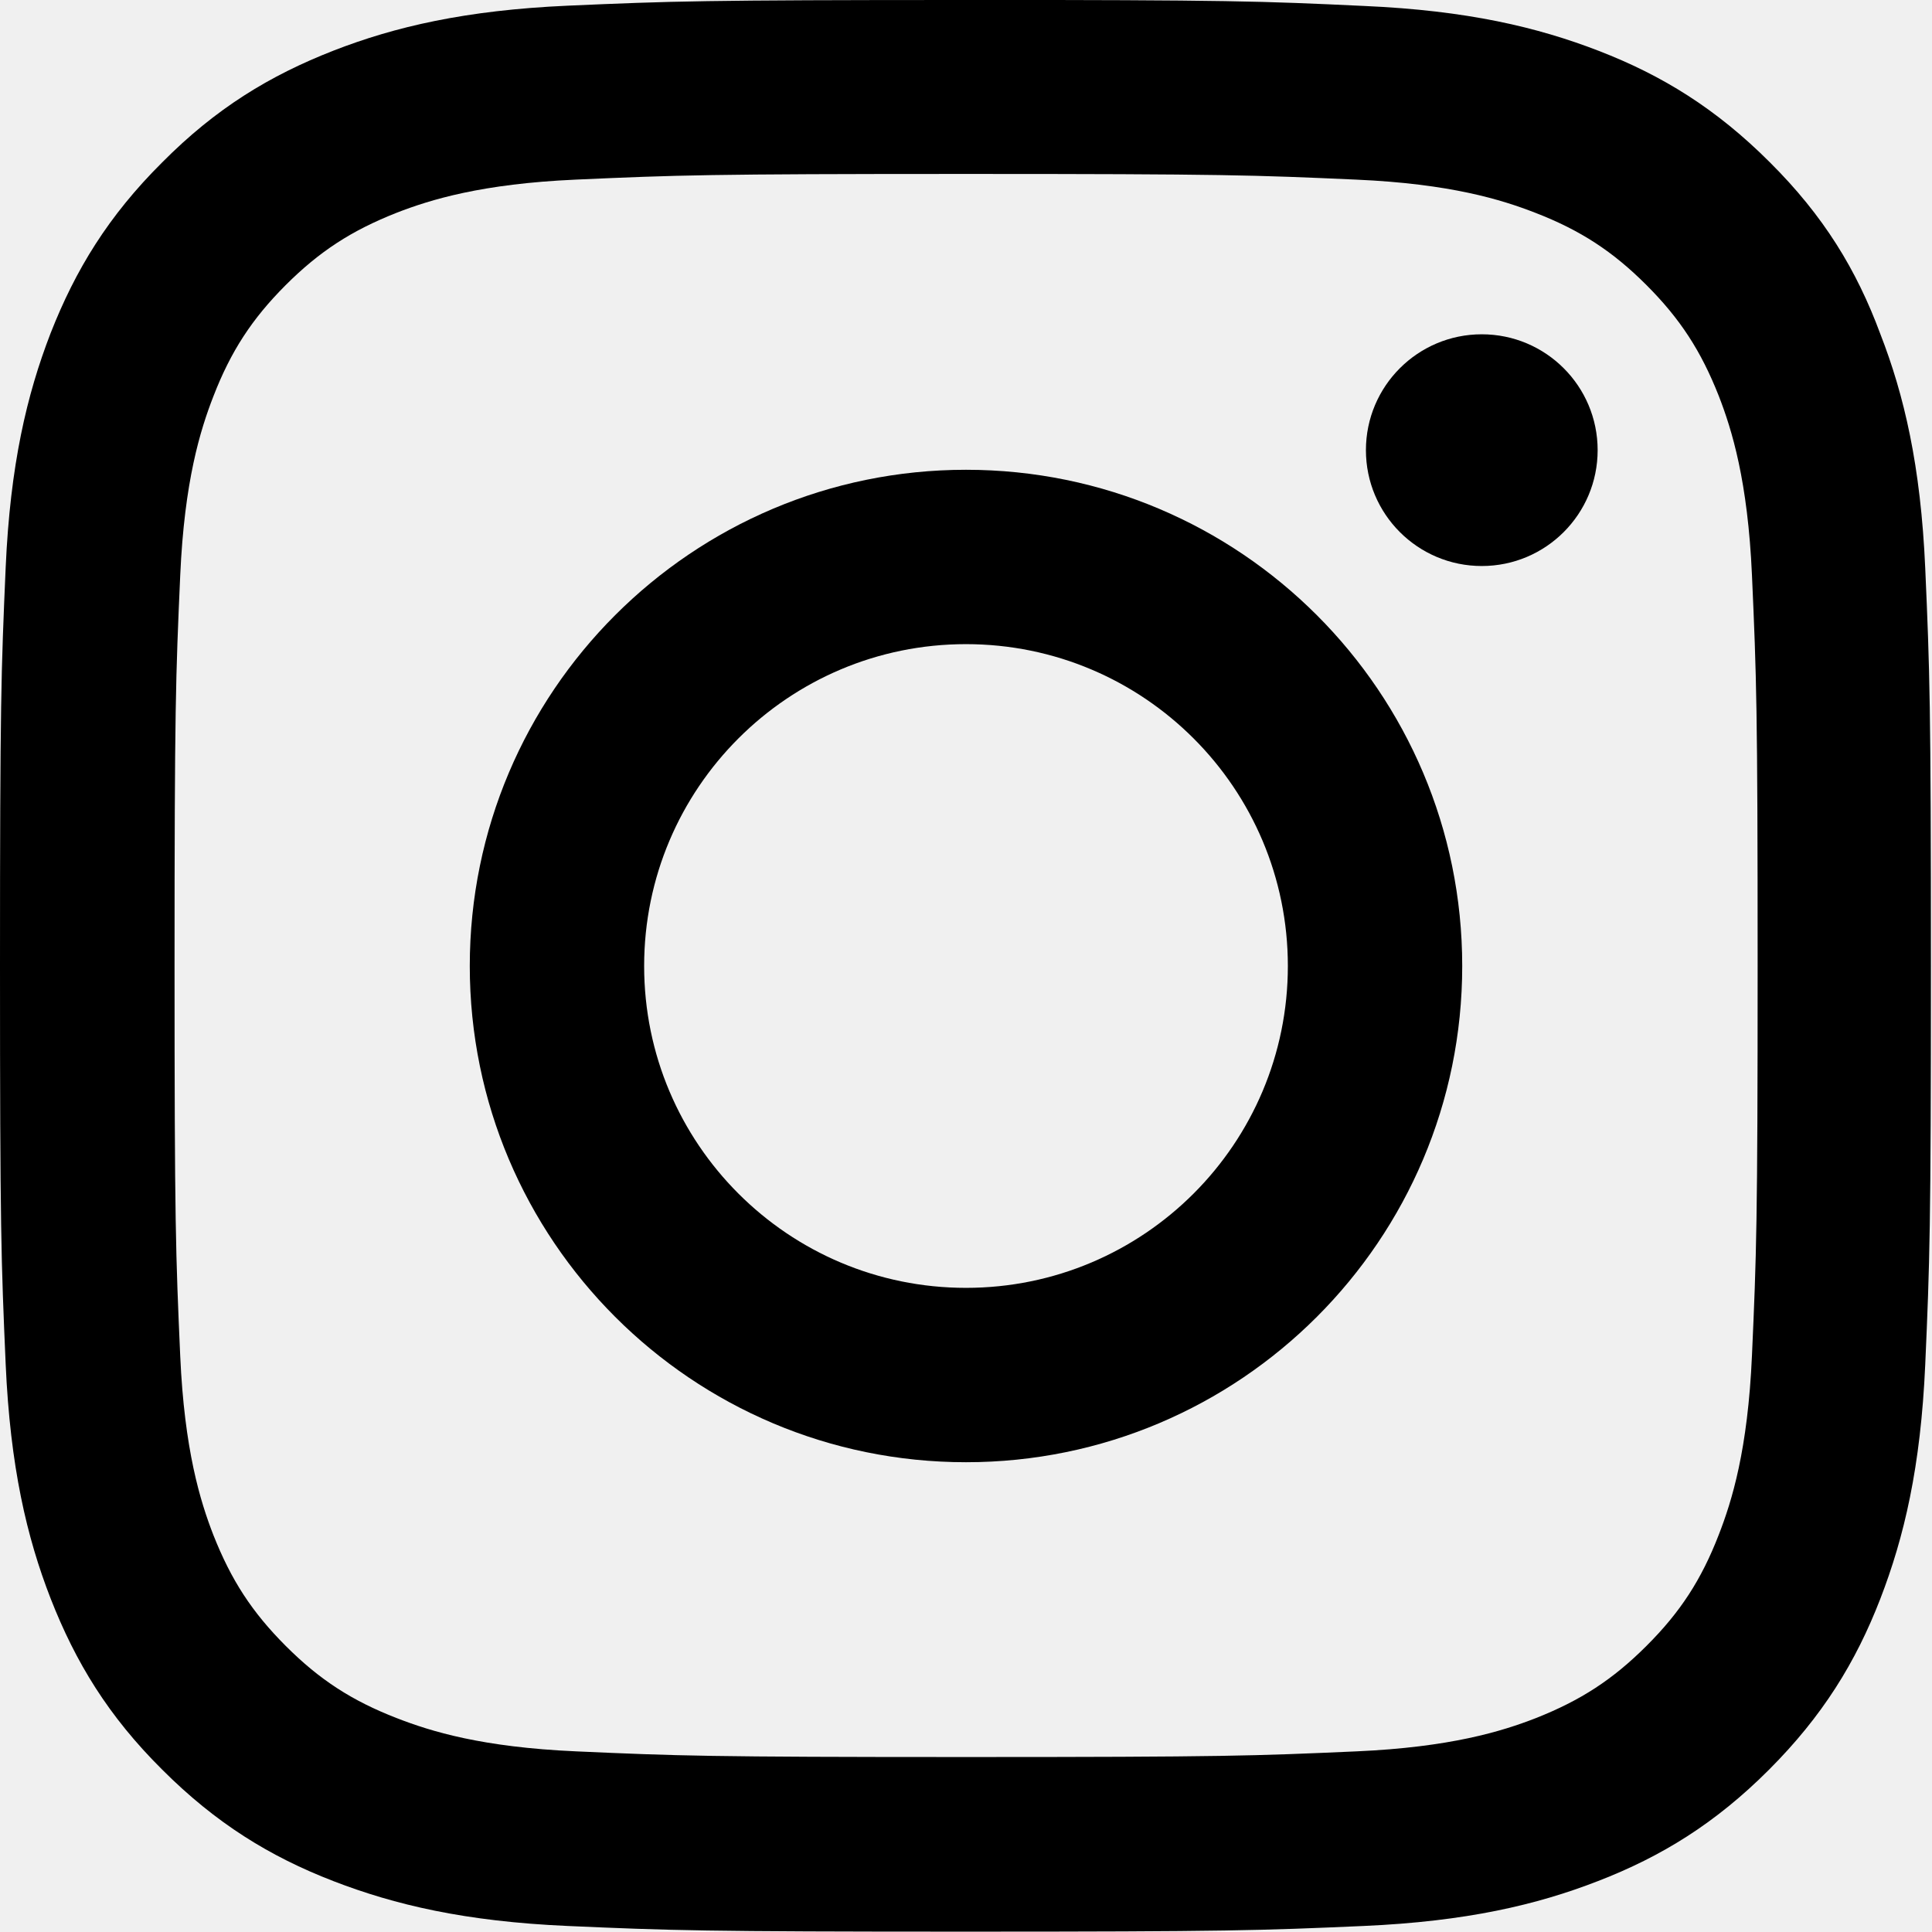
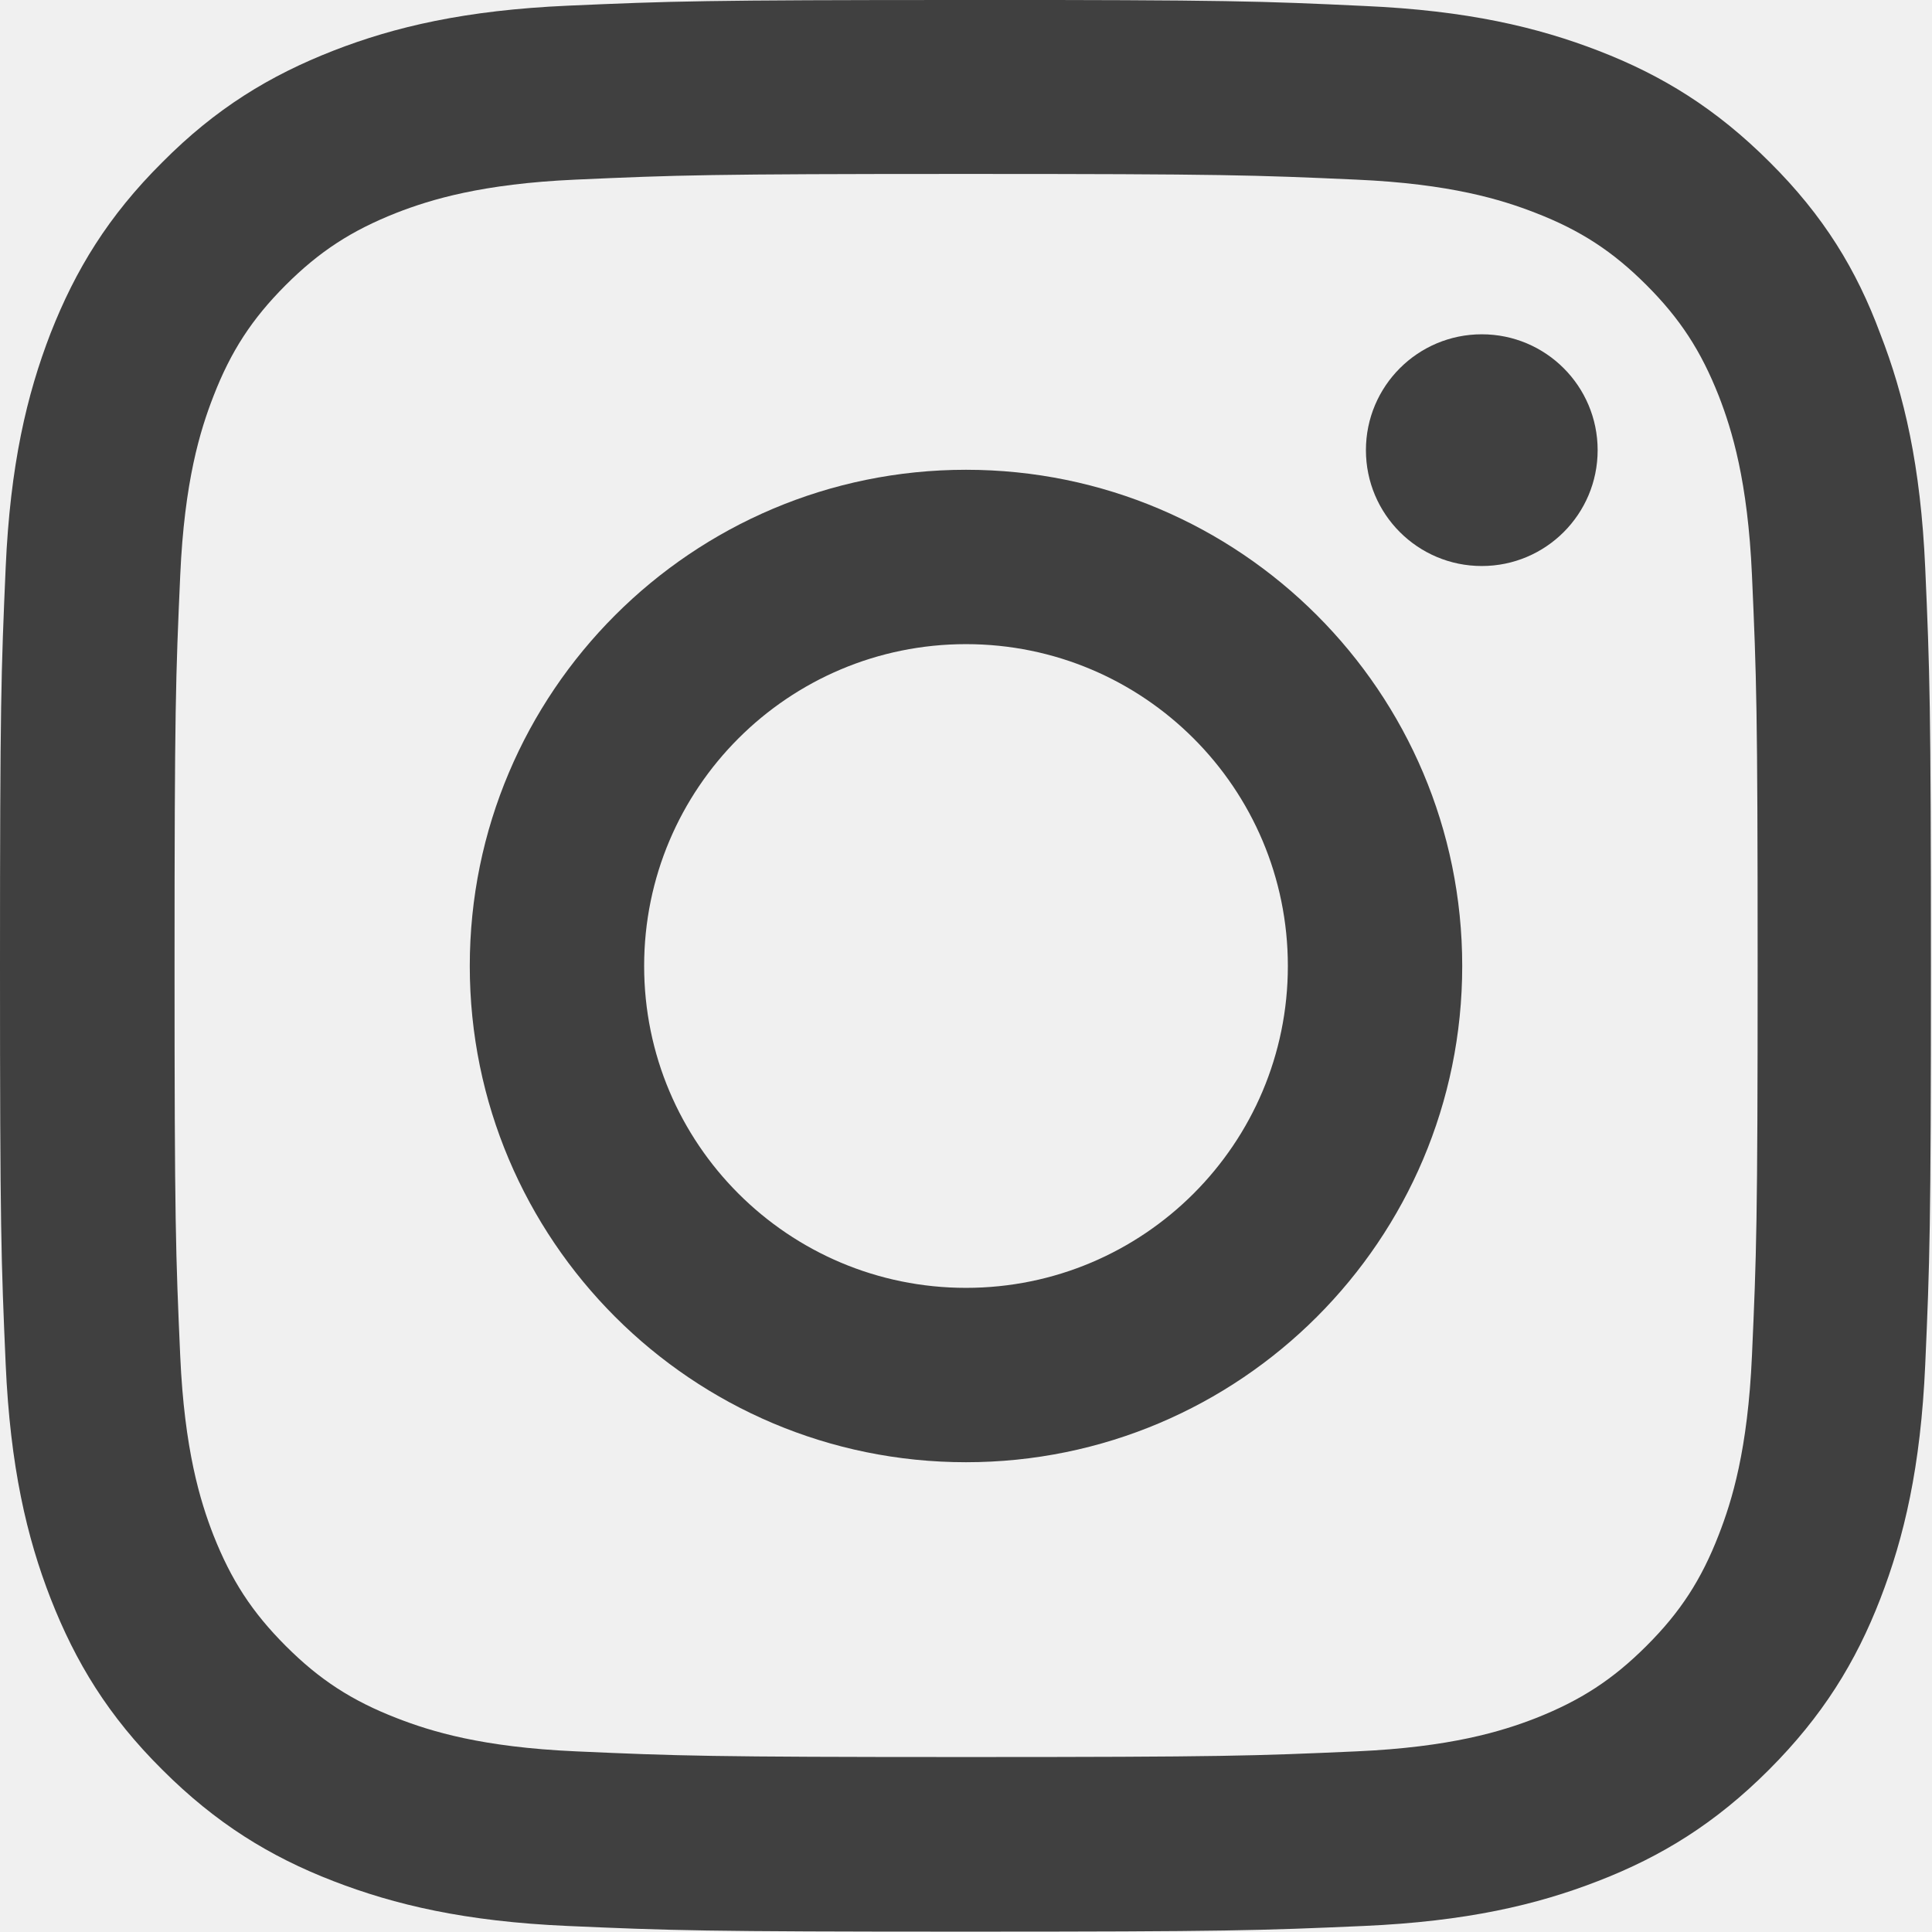
<svg xmlns="http://www.w3.org/2000/svg" version="1.1" width="28" height="28" viewBox="0 0 32 32">
-   <path d="M16 2.881c4.275 0 4.781 0.019 6.462 0.094 1.563 0.069 2.406 0.331 2.969 0.55 0.744 0.288 1.281 0.638 1.837 1.194 0.563 0.563 0.906 1.094 1.2 1.838 0.219 0.563 0.481 1.412 0.55 2.969 0.075 1.688 0.094 2.194 0.094 6.463s-0.019 4.781-0.094 6.463c-0.069 1.563-0.331 2.406-0.55 2.969-0.288 0.744-0.637 1.281-1.194 1.837-0.563 0.563-1.094 0.906-1.837 1.2-0.563 0.219-1.413 0.481-2.969 0.55-1.688 0.075-2.194 0.094-6.463 0.094s-4.781-0.019-6.463-0.094c-1.563-0.069-2.406-0.331-2.969-0.55-0.744-0.288-1.281-0.637-1.838-1.194-0.563-0.563-0.906-1.094-1.2-1.837-0.219-0.563-0.481-1.413-0.55-2.969-0.075-1.688-0.094-2.194-0.094-6.463s0.019-4.781 0.094-6.463c0.069-1.563 0.331-2.406 0.55-2.969 0.288-0.744 0.638-1.281 1.194-1.838 0.563-0.563 1.094-0.906 1.838-1.2 0.563-0.219 1.412-0.481 2.969-0.55 1.681-0.075 2.188-0.094 6.463-0.094zM16 0c-4.344 0-4.887 0.019-6.594 0.094-1.7 0.075-2.869 0.35-3.881 0.744-1.056 0.412-1.95 0.956-2.837 1.85-0.894 0.888-1.438 1.781-1.85 2.831-0.394 1.019-0.669 2.181-0.744 3.881-0.075 1.713-0.094 2.256-0.094 6.6s0.019 4.887 0.094 6.594c0.075 1.7 0.35 2.869 0.744 3.881 0.413 1.056 0.956 1.95 1.85 2.837 0.887 0.887 1.781 1.438 2.831 1.844 1.019 0.394 2.181 0.669 3.881 0.744 1.706 0.075 2.25 0.094 6.594 0.094s4.888-0.019 6.594-0.094c1.7-0.075 2.869-0.35 3.881-0.744 1.050-0.406 1.944-0.956 2.831-1.844s1.438-1.781 1.844-2.831c0.394-1.019 0.669-2.181 0.744-3.881 0.075-1.706 0.094-2.25 0.094-6.594s-0.019-4.887-0.094-6.594c-0.075-1.7-0.35-2.869-0.744-3.881-0.394-1.063-0.938-1.956-1.831-2.844-0.887-0.887-1.781-1.438-2.831-1.844-1.019-0.394-2.181-0.669-3.881-0.744-1.712-0.081-2.256-0.1-6.6-0.1v0z" />
-   <path d="M16 7.781c-4.537 0-8.219 3.681-8.219 8.219s3.681 8.219 8.219 8.219 8.219-3.681 8.219-8.219c0-4.537-3.681-8.219-8.219-8.219zM16 21.331c-2.944 0-5.331-2.387-5.331-5.331s2.387-5.331 5.331-5.331c2.944 0 5.331 2.387 5.331 5.331s-2.387 5.331-5.331 5.331z" />
-   <path d="M26.462 7.456c0 1.060-0.859 1.919-1.919 1.919s-1.919-0.859-1.919-1.919c0-1.060 0.859-1.919 1.919-1.919s1.919 0.859 1.919 1.919z" />
+   <path d="M16 2.881c4.275 0 4.781 0.019 6.462 0.094 1.563 0.069 2.406 0.331 2.969 0.55 0.744 0.288 1.281 0.638 1.837 1.194 0.563 0.563 0.906 1.094 1.2 1.838 0.219 0.563 0.481 1.412 0.55 2.969 0.075 1.688 0.094 2.194 0.094 6.463s-0.019 4.781-0.094 6.463c-0.069 1.563-0.331 2.406-0.55 2.969-0.288 0.744-0.637 1.281-1.194 1.837-0.563 0.563-1.094 0.906-1.837 1.2-0.563 0.219-1.413 0.481-2.969 0.55-1.688 0.075-2.194 0.094-6.463 0.094s-4.781-0.019-6.463-0.094c-1.563-0.069-2.406-0.331-2.969-0.55-0.744-0.288-1.281-0.637-1.838-1.194-0.563-0.563-0.906-1.094-1.2-1.837-0.219-0.563-0.481-1.413-0.55-2.969-0.075-1.688-0.094-2.194-0.094-6.463s0.019-4.781 0.094-6.463c0.069-1.563 0.331-2.406 0.55-2.969 0.288-0.744 0.638-1.281 1.194-1.838 0.563-0.563 1.094-0.906 1.838-1.2 0.563-0.219 1.412-0.481 2.969-0.55 1.681-0.075 2.188-0.094 6.463-0.094zM16 0c-4.344 0-4.887 0.019-6.594 0.094-1.7 0.075-2.869 0.35-3.881 0.744-1.056 0.412-1.95 0.956-2.837 1.85-0.894 0.888-1.438 1.781-1.85 2.831-0.394 1.019-0.669 2.181-0.744 3.881-0.075 1.713-0.094 2.256-0.094 6.6s0.019 4.887 0.094 6.594c0.075 1.7 0.35 2.869 0.744 3.881 0.413 1.056 0.956 1.95 1.85 2.837 0.887 0.887 1.781 1.438 2.831 1.844 1.019 0.394 2.181 0.669 3.881 0.744 1.706 0.075 2.25 0.094 6.594 0.094s4.888-0.019 6.594-0.094c1.7-0.075 2.869-0.35 3.881-0.744 1.050-0.406 1.944-0.956 2.831-1.844s1.438-1.781 1.844-2.831c0.394-1.019 0.669-2.181 0.744-3.881 0.075-1.706 0.094-2.25 0.094-6.594s-0.019-4.887-0.094-6.594c-0.075-1.7-0.35-2.869-0.744-3.881-0.394-1.063-0.938-1.956-1.831-2.844-0.887-0.887-1.781-1.438-2.831-1.844-1.019-0.394-2.181-0.669-3.881-0.744-1.712-0.081-2.256-0.1-6.6-0.1v0z" fill="#ffffff" style="fill: rgb(64,64,64)" />
+   <path d="M16 7.781c-4.537 0-8.219 3.681-8.219 8.219s3.681 8.219 8.219 8.219 8.219-3.681 8.219-8.219c0-4.537-3.681-8.219-8.219-8.219zM16 21.331c-2.944 0-5.331-2.387-5.331-5.331s2.387-5.331 5.331-5.331c2.944 0 5.331 2.387 5.331 5.331s-2.387 5.331-5.331 5.331z" fill="#ffffff" style="fill: rgb(64,64,64)" />
+   <path d="M26.462 7.456c0 1.060-0.859 1.919-1.919 1.919s-1.919-0.859-1.919-1.919c0-1.060 0.859-1.919 1.919-1.919s1.919 0.859 1.919 1.919z" fill="#ffffff" style="fill: rgb(64,64,64)" />
</svg>
